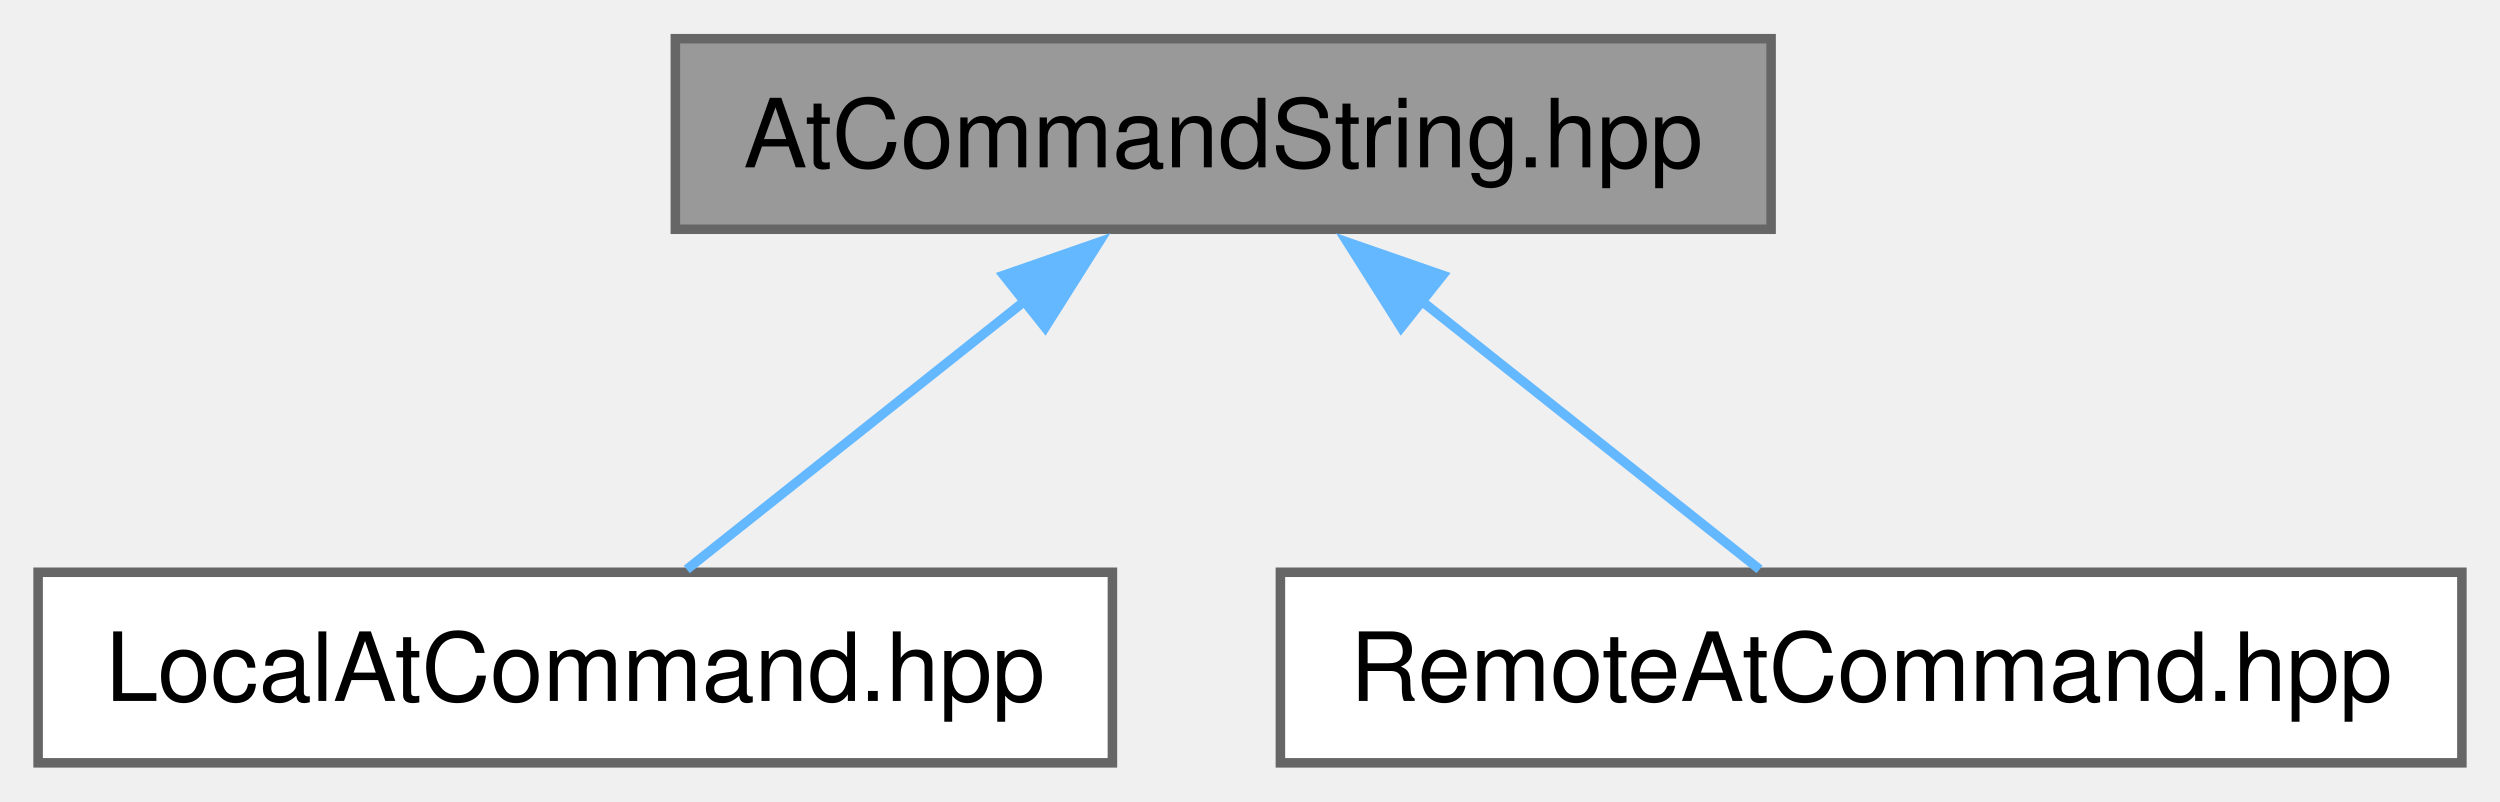
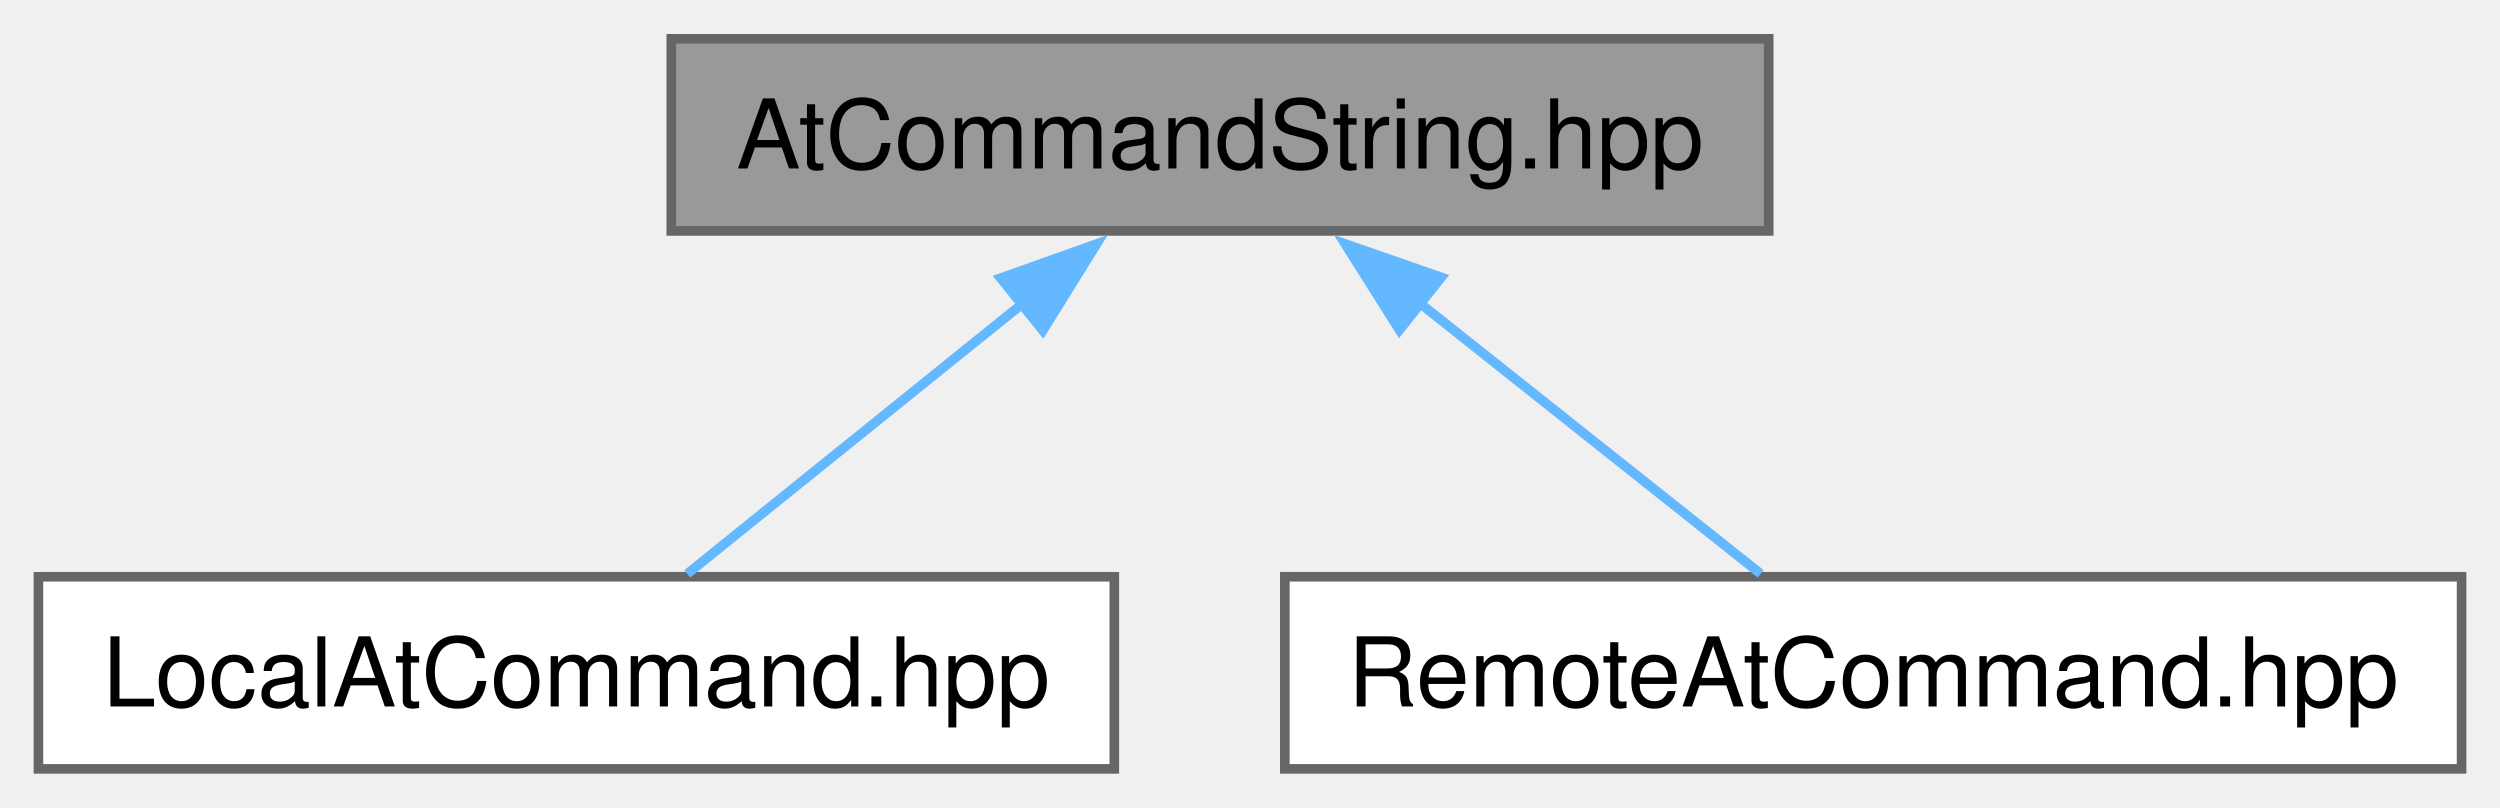
- <svg xmlns="http://www.w3.org/2000/svg" xmlns:xlink="http://www.w3.org/1999/xlink" width="262pt" height="84pt" viewBox="0.00 0.00 262.38 84.00">
+ <svg xmlns="http://www.w3.org/2000/svg" xmlns:xlink="http://www.w3.org/1999/xlink" width="260pt" height="84pt" viewBox="0.00 0.00 260.25 84.00">
  <g id="graph0" class="graph" transform="scale(1 1) rotate(0) translate(4 80)">
    <g id="Node000001" class="node">
      <g id="a_Node000001">
        <a xlink:title="Defines the AtCommandString class used for handling AT command strings in the Xbee library.">
-           <polygon fill="#999999" stroke="#666666" points="181.88,-76 66.88,-76 66.88,-56 181.88,-56 181.88,-76" />
-           <text text-anchor="middle" x="124.38" y="-62.5" font-family="Helvetica,sans-Serif" font-size="10.00">AtCommandString.hpp</text>
+           <polygon fill="#999999" stroke="#666666" points="180.12,-76 65.88,-76 65.88,-56 180.12,-56 180.12,-76" />
+           <text text-anchor="middle" x="123" y="-62.5" font-family="Helvetica,sans-Serif" font-size="10.00">AtCommandString.hpp</text>
        </a>
      </g>
    </g>
    <g id="Node000002" class="node">
      <g id="a_Node000002">
-         <a xlink:href="../../d3/df8/a00155.html" target="_top" xlink:title="This file contains the definition of the LocalAtCommand class, which is used to send and receive AT c...">
-           <polygon fill="white" stroke="#666666" points="112.75,-20 0,-20 0,0 112.75,0 112.75,-20" />
-           <text text-anchor="middle" x="56.38" y="-6.5" font-family="Helvetica,sans-Serif" font-size="10.00">LocalAtCommand.hpp</text>
+         <a xlink:href="../../d6/db8/a00158.html" target="_top" xlink:title="This file contains the definition of the LocalAtCommand class, which is used to send and receive AT c...">
+           <polygon fill="white" stroke="#666666" points="112,-20 0,-20 0,0 112,0 112,-20" />
+           <text text-anchor="middle" x="56" y="-6.5" font-family="Helvetica,sans-Serif" font-size="10.00">LocalAtCommand.hpp</text>
        </a>
      </g>
    </g>
    <g id="edge1_Node000001_Node000002" class="edge">
      <g id="a_edge1_Node000001_Node000002">
        <a xlink:title=" ">
-           <path fill="none" stroke="#63b8ff" d="M103.82,-48.68C92.12,-39.39 77.89,-28.09 68.08,-20.3" />
-           <polygon fill="#63b8ff" stroke="#63b8ff" points="101.34,-51.17 111.35,-54.65 105.69,-45.69 101.34,-51.17" />
+           <path fill="none" stroke="#63b8ff" d="M102.41,-48.4C90.95,-39.17 77.1,-28.01 67.54,-20.3" />
+           <polygon fill="#63b8ff" stroke="#63b8ff" points="100.17,-51.09 110.15,-54.64 104.56,-45.64 100.17,-51.09" />
        </a>
      </g>
    </g>
    <g id="Node000003" class="node">
      <g id="a_Node000003">
-         <a xlink:href="../../d9/dd0/a00191.html" target="_top" xlink:title="This file contains the definition of the RemoteAtCommand class, which is used to send and receive rem...">
-           <polygon fill="white" stroke="#666666" points="254.38,-20 130.38,-20 130.38,0 254.38,0 254.38,-20" />
-           <text text-anchor="middle" x="192.38" y="-6.5" font-family="Helvetica,sans-Serif" font-size="10.00">RemoteAtCommand.hpp</text>
+         <a xlink:href="../../dc/d57/a00194.html" target="_top" xlink:title="This file contains the definition of the RemoteAtCommand class, which is used to send and receive rem...">
+           <polygon fill="white" stroke="#666666" points="252.25,-20 129.75,-20 129.75,0 252.25,0 252.25,-20" />
+           <text text-anchor="middle" x="191" y="-6.5" font-family="Helvetica,sans-Serif" font-size="10.00">RemoteAtCommand.hpp</text>
        </a>
      </g>
    </g>
    <g id="edge2_Node000001_Node000003" class="edge">
      <g id="a_edge2_Node000001_Node000003">
        <a xlink:title=" ">
-           <path fill="none" stroke="#63b8ff" d="M144.93,-48.68C156.63,-39.39 170.86,-28.09 180.67,-20.3" />
-           <polygon fill="#63b8ff" stroke="#63b8ff" points="143.06,-45.69 137.4,-54.65 147.41,-51.17 143.06,-45.69" />
+           <path fill="none" stroke="#63b8ff" d="M143.55,-48.68C155.25,-39.39 169.48,-28.09 179.29,-20.3" />
+           <polygon fill="#63b8ff" stroke="#63b8ff" points="141.68,-45.69 136.03,-54.65 146.04,-51.17 141.68,-45.69" />
        </a>
      </g>
    </g>
  </g>
</svg>
